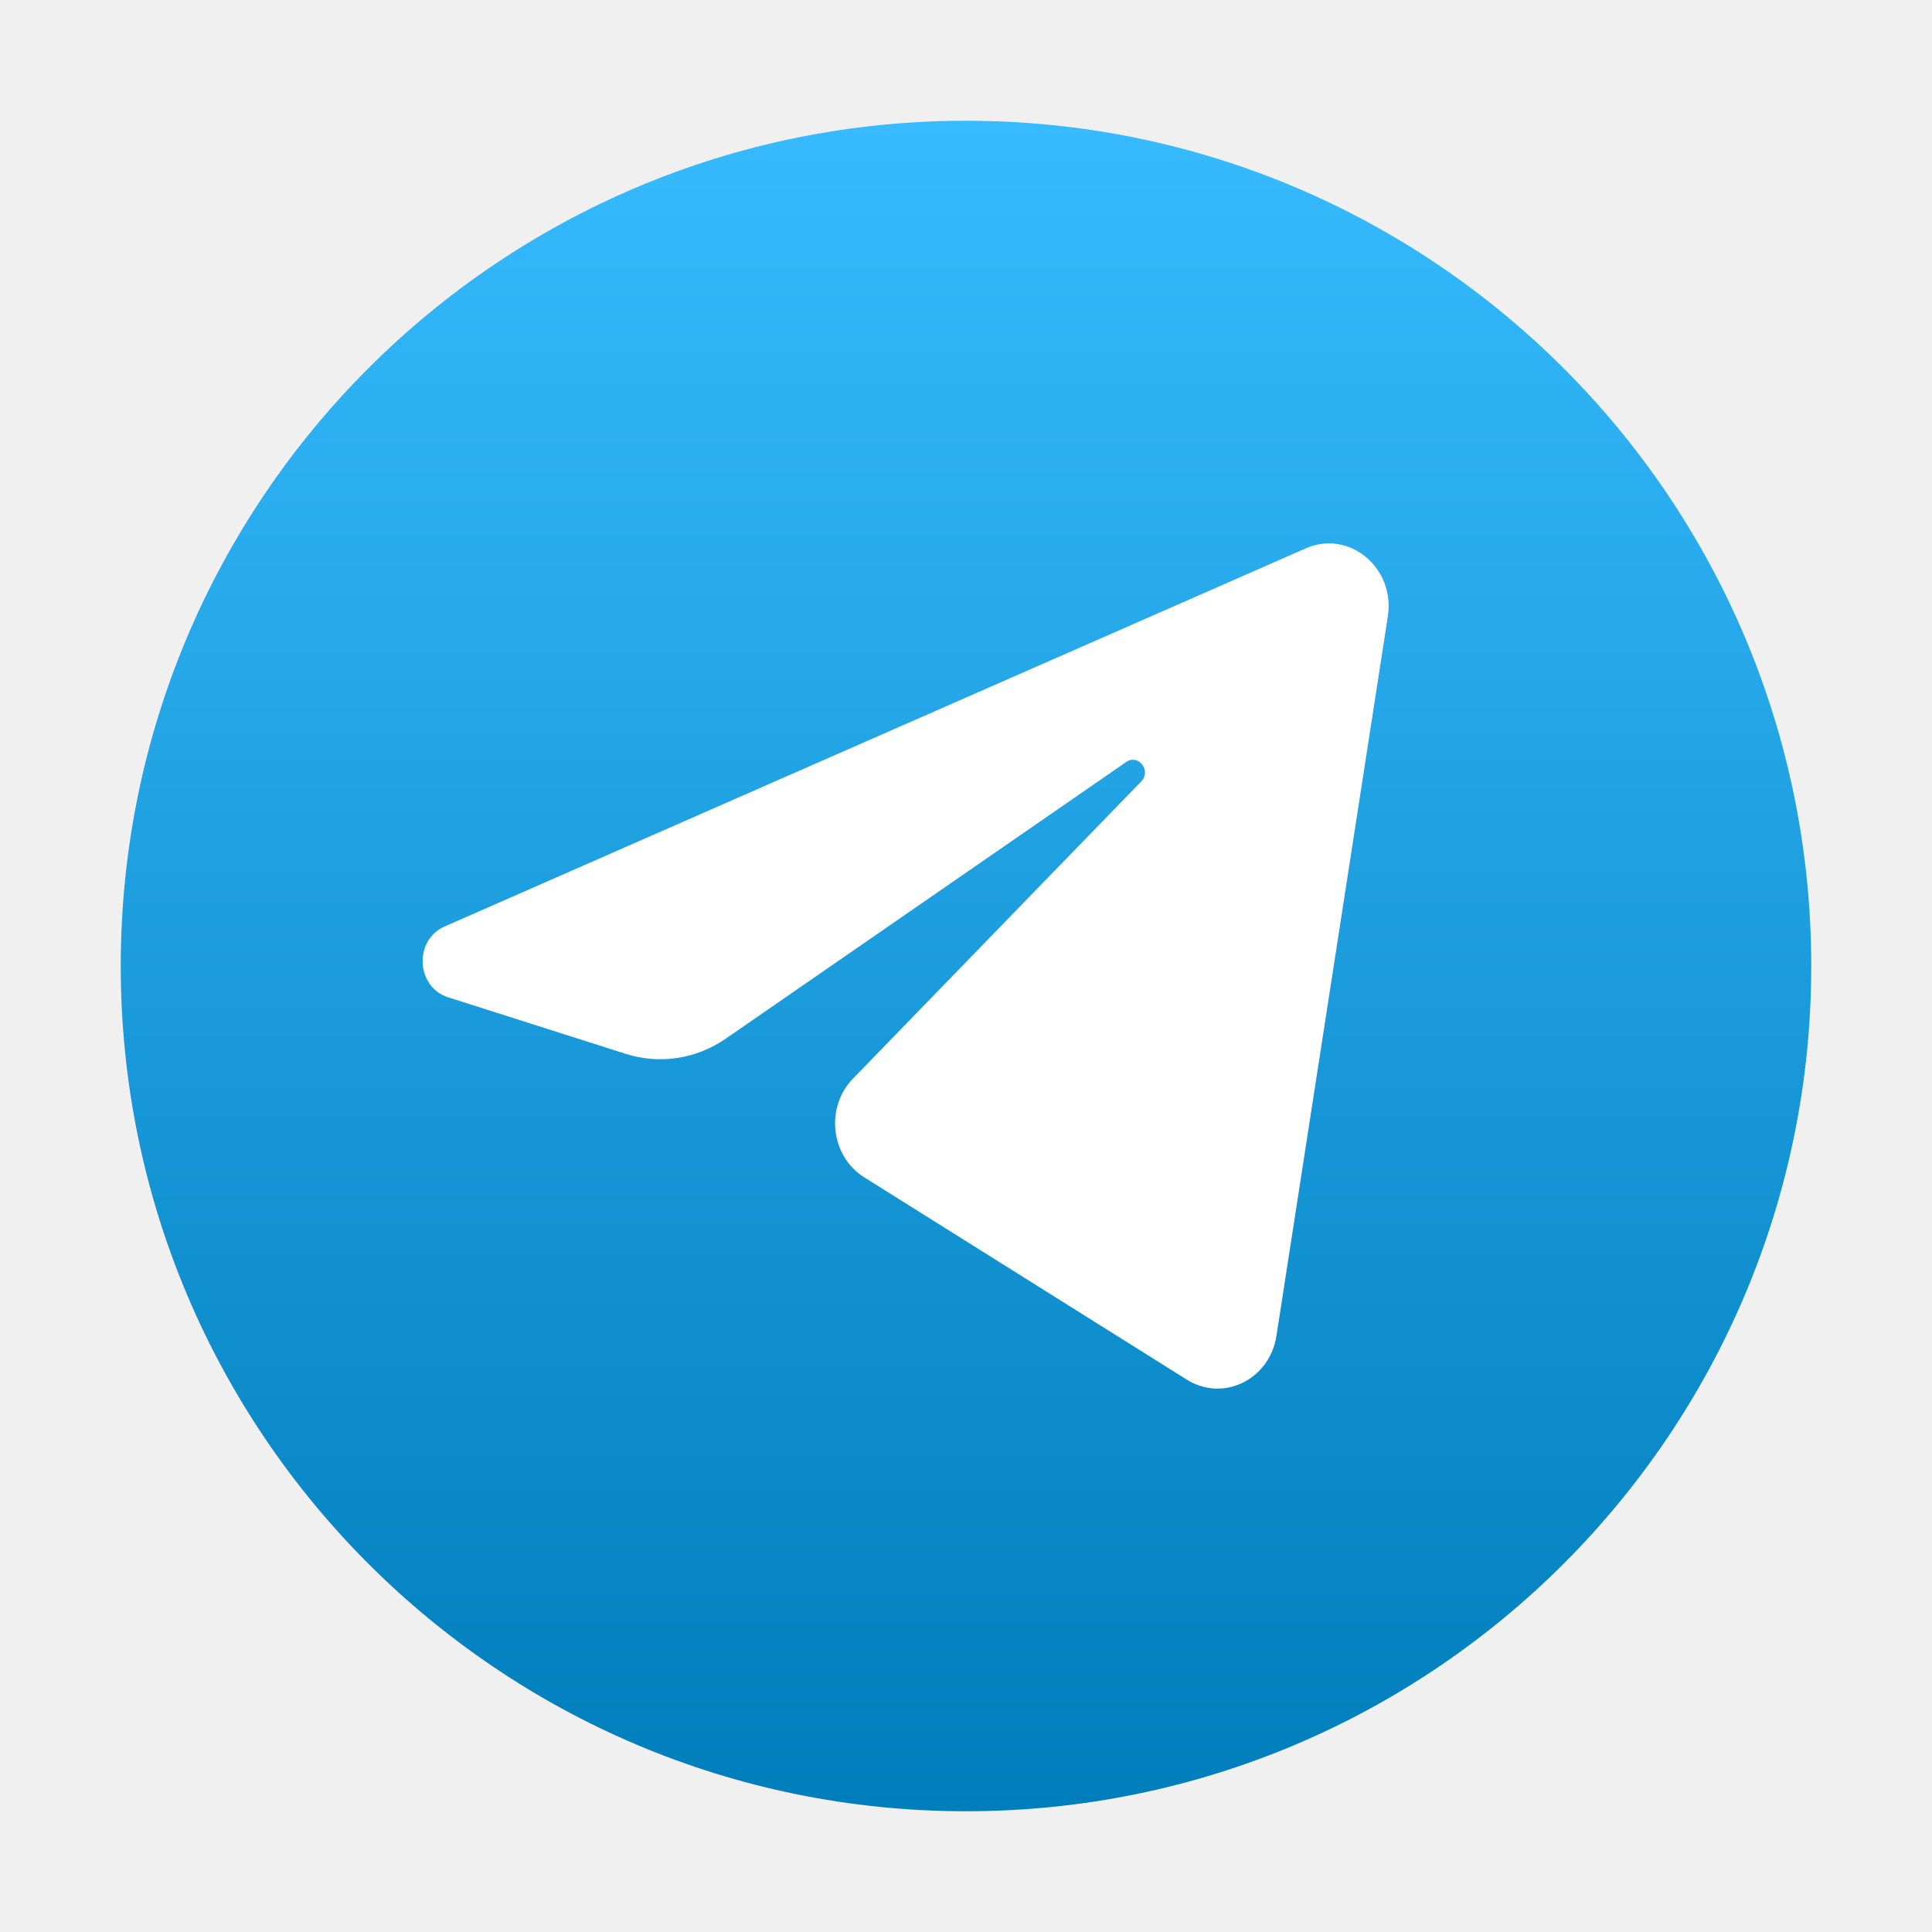
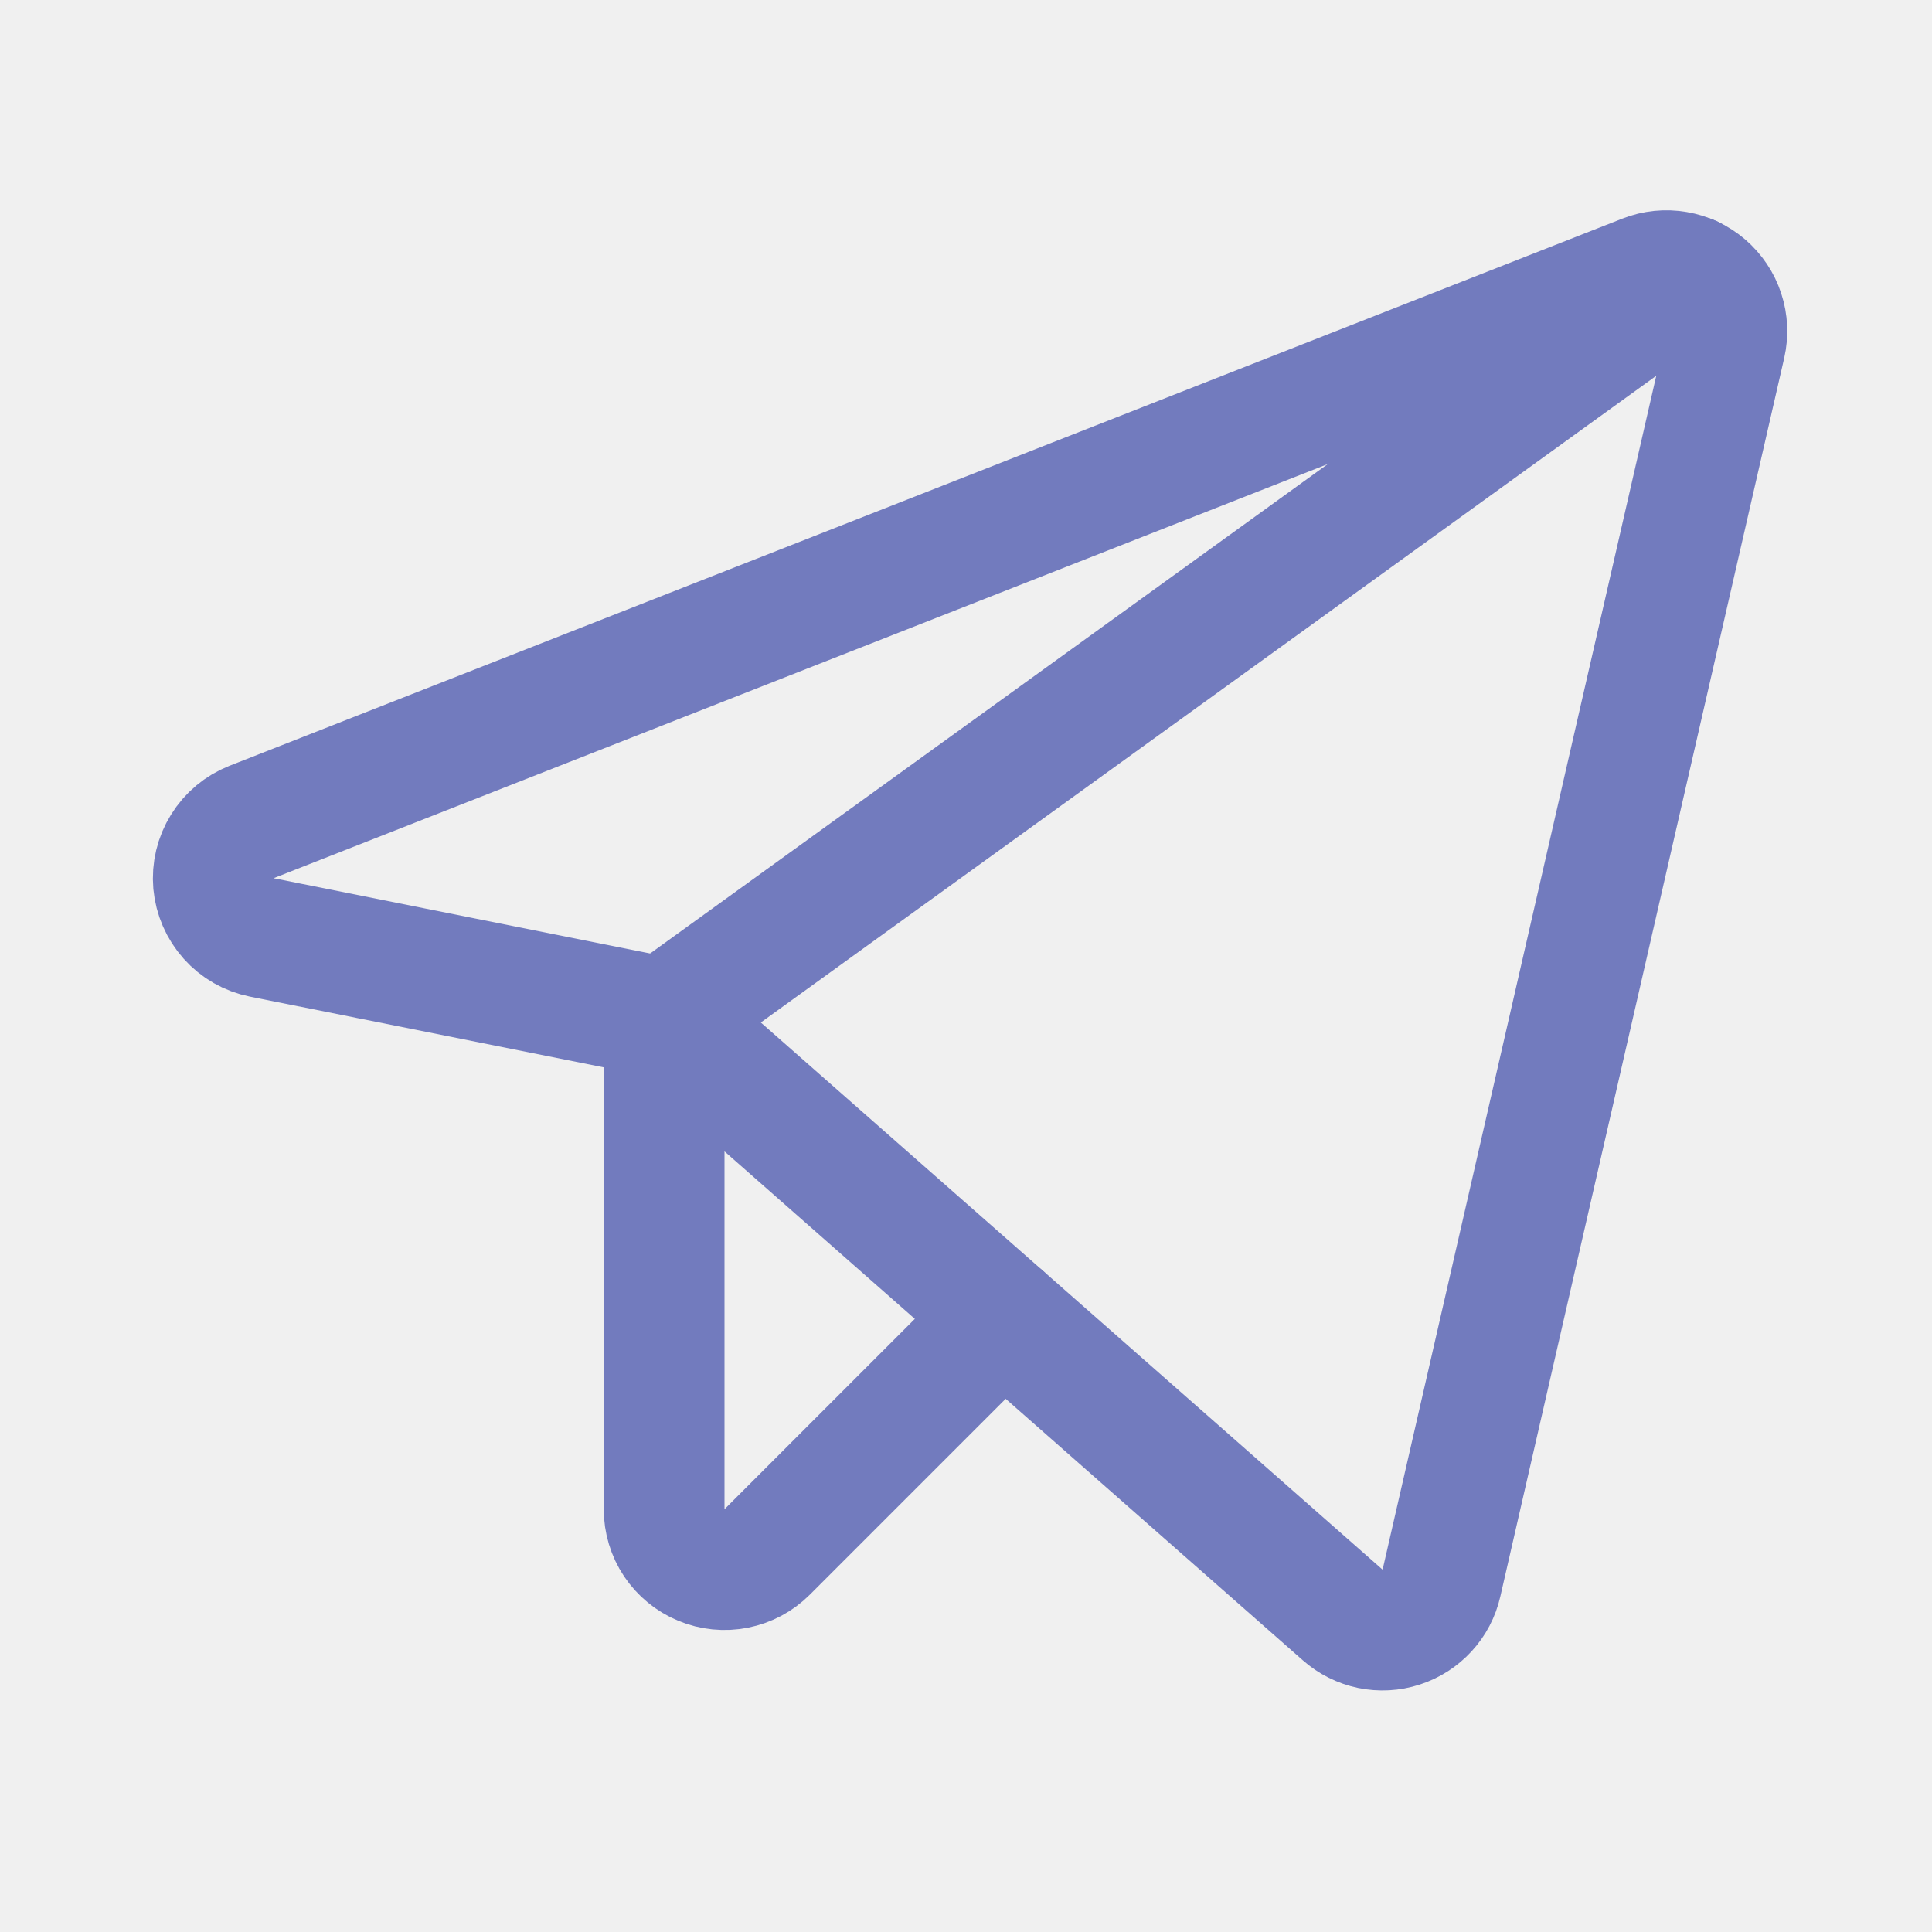
- <svg xmlns="http://www.w3.org/2000/svg" width="32" height="32" viewBox="0 0 32 32" fill="none">
-   <circle cx="16" cy="16" r="14" fill="url(#paint0_linear)" />
-   <path d="M22.987 10.209C23.111 9.403 22.345 8.768 21.629 9.082L7.365 15.345C6.851 15.57 6.889 16.348 7.421 16.518L10.363 17.455C10.925 17.634 11.533 17.541 12.023 17.202L18.655 12.62C18.855 12.482 19.073 12.767 18.902 12.943L14.128 17.865C13.665 18.342 13.757 19.151 14.314 19.5L19.659 22.852C20.259 23.228 21.03 22.851 21.142 22.126L22.987 10.209Z" fill="white" />
-   <defs>
-     <linearGradient id="paint0_linear" x1="16" y1="2" x2="16" y2="30" gradientUnits="userSpaceOnUse">
-       <stop stop-color="#37BBFE" />
-       <stop offset="1" stop-color="#007DBB" />
-     </linearGradient>
-   </defs>
+ <svg xmlns="http://www.w3.org/2000/svg" width="24" height="24" viewBox="0 0 24 24" fill="none">
+   <path d="M8.25 12.644L16.68 20.062C16.777 20.148 16.895 20.207 17.023 20.234C17.15 20.26 17.282 20.253 17.405 20.213C17.529 20.173 17.64 20.102 17.728 20.006C17.816 19.911 17.877 19.794 17.906 19.667L21.433 4.28C21.463 4.147 21.457 4.008 21.414 3.878C21.372 3.748 21.294 3.633 21.191 3.544C21.087 3.455 20.962 3.396 20.827 3.373C20.693 3.35 20.554 3.364 20.427 3.414L3.125 10.211C2.974 10.271 2.847 10.377 2.762 10.515C2.676 10.653 2.638 10.814 2.652 10.976C2.667 11.137 2.733 11.289 2.841 11.41C2.949 11.531 3.093 11.613 3.252 11.645L8.25 12.644Z" stroke="#727BBE" stroke-width="1.5" stroke-linecap="round" stroke-linejoin="round" />
+   <path d="M8.25 12.644L21.011 3.428" stroke="#727BBE" stroke-width="1.5" stroke-linecap="round" stroke-linejoin="round" />
+   <path d="M12.46 16.349L9.53 19.279C9.425 19.384 9.292 19.455 9.146 19.484C9.001 19.513 8.85 19.498 8.713 19.441C8.576 19.385 8.459 19.288 8.376 19.165C8.294 19.042 8.25 18.897 8.25 18.748V12.644" stroke="#727BBE" stroke-width="1.5" stroke-linecap="round" stroke-linejoin="round" />
</svg>
